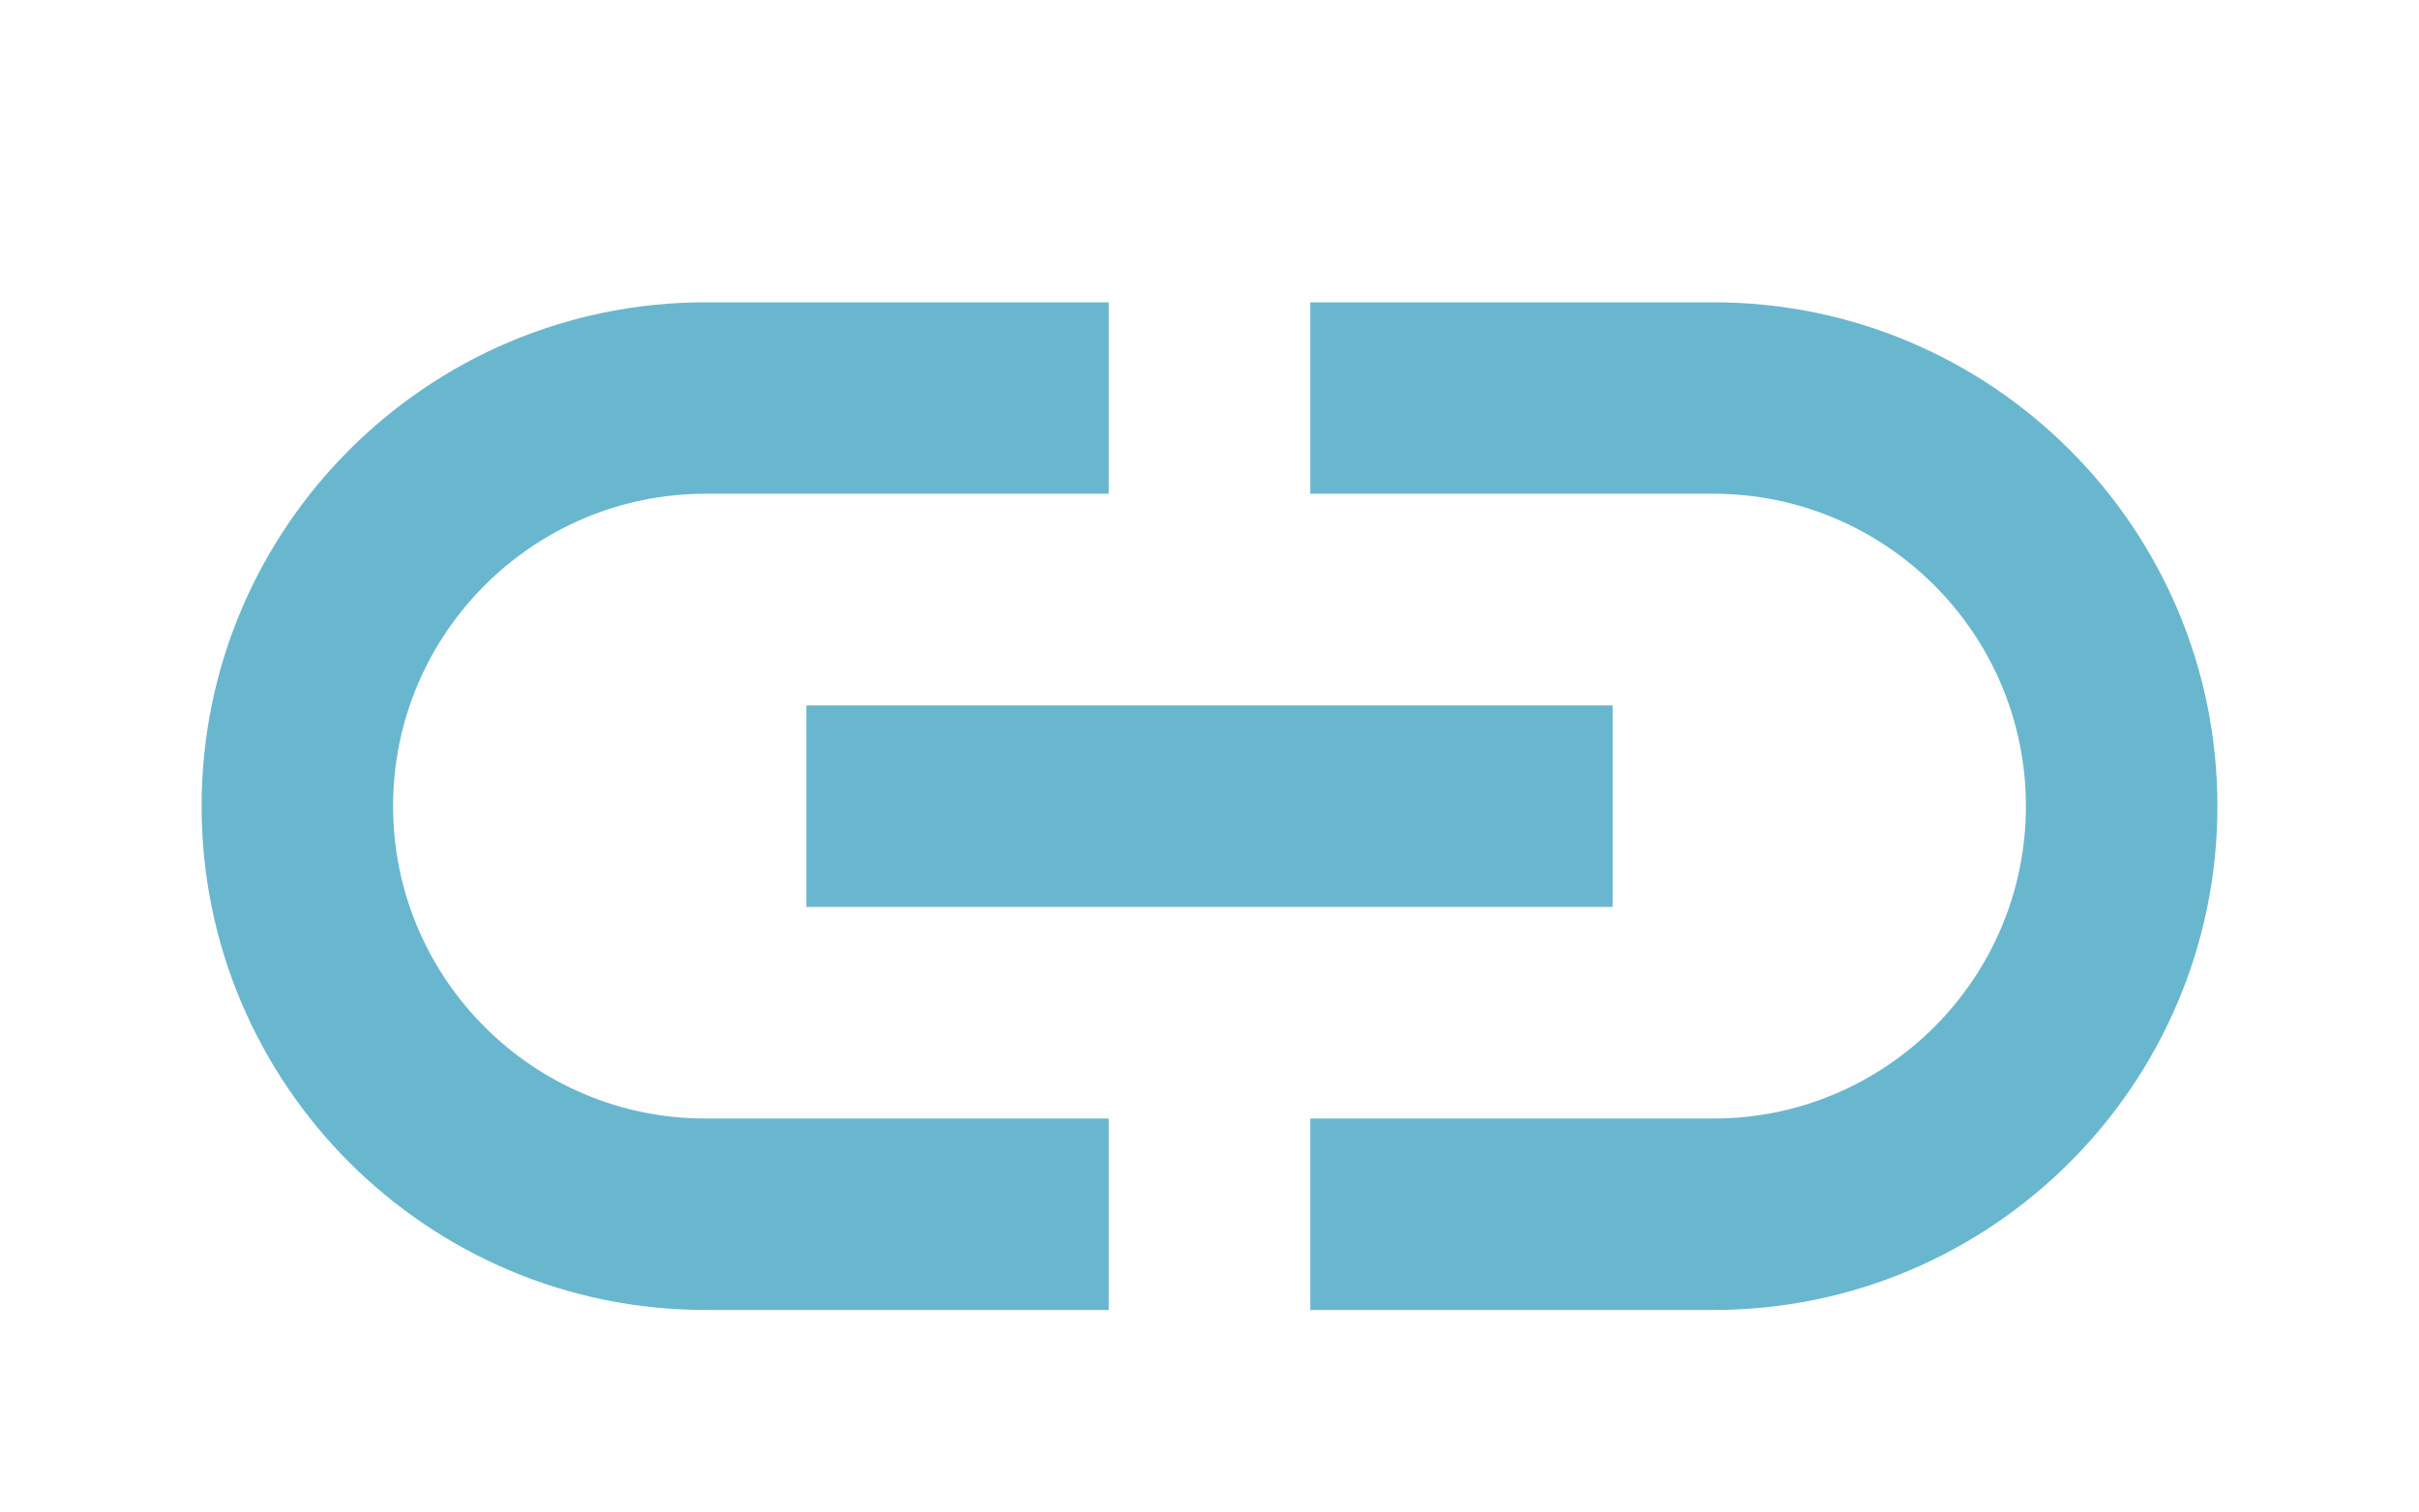
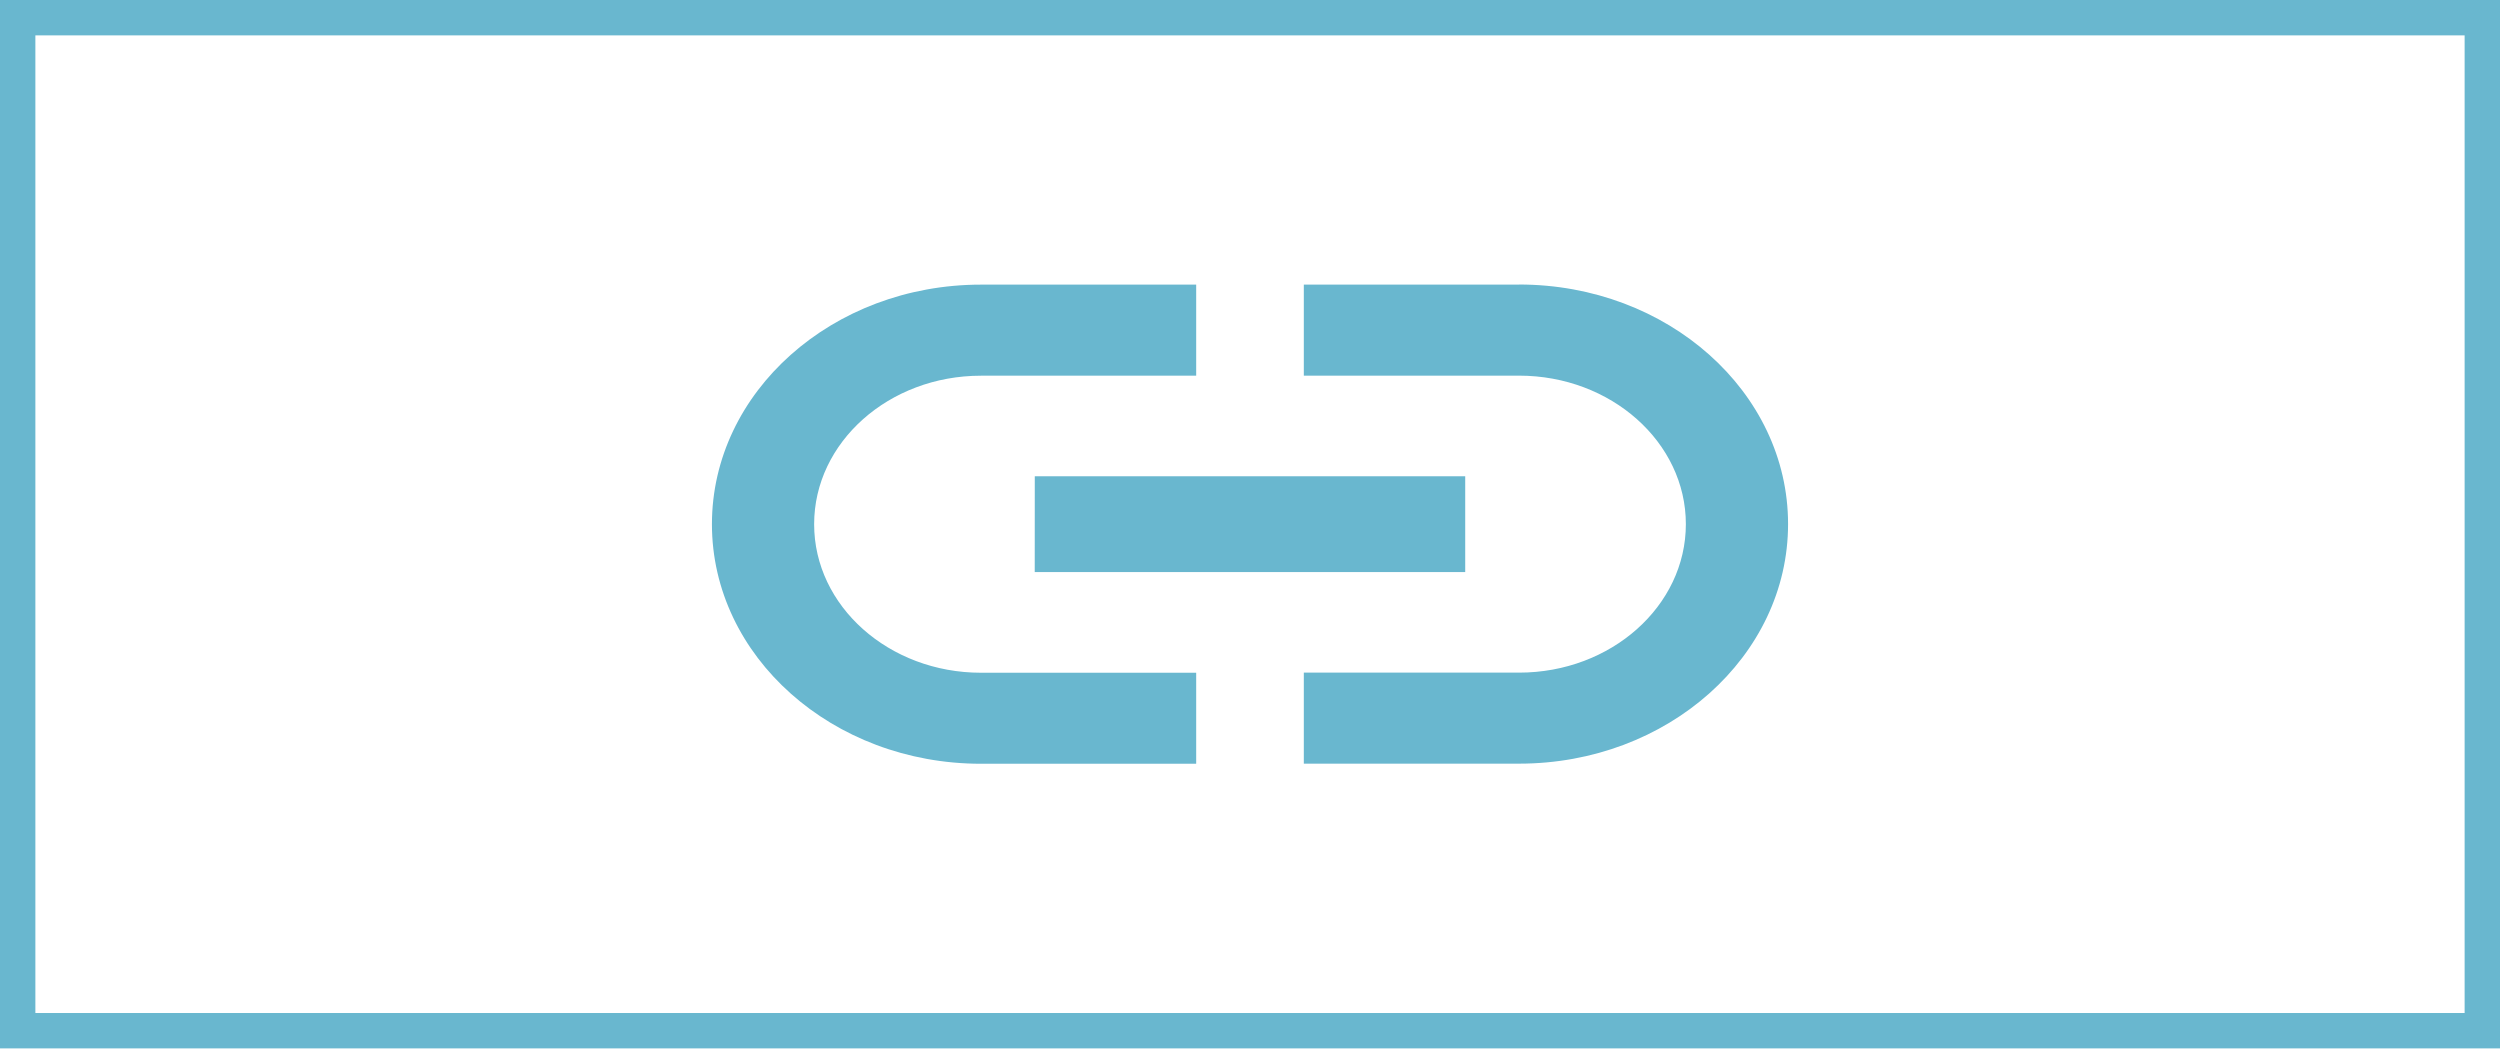
- <svg xmlns="http://www.w3.org/2000/svg" width="32" height="20" viewBox="0 4 24 15">
-   <path fill="none" d="M0 0h24v24H0z" />
-   <path fill="#69B7CF" d="M3.9 12c0-1.71 1.39-3.1 3.1-3.1h4V7H7c-2.76 0-5 2.24-5 5s2.24 5 5 5h4v-1.9H7c-1.71 0-3.1-1.39-3.1-3.1zM8 13h8v-2H8v2zm9-6h-4v1.9h4c1.71 0 3.1 1.39 3.1 3.1s-1.39 3.1-3.1 3.1h-4V17h4c2.76 0 5-2.24 5-5s-2.24-5-5-5z" />
+ <svg xmlns="http://www.w3.org/2000/svg" height="26" width="62" viewBox="0 4 46.5 19.5">
+   <path style="fill:none" d="M -0.003,6 H 23.997 V 30 H -0.003 Z" />
+   <path style="fill:#69b7cf;stroke-width:0.944" d="m 15.143,13.75 c 0,-1.524 1.391,-2.762 3.103,-2.762 h 4.003 V 9.294 h -4.003 c -2.762,0 -5.004,1.996 -5.004,4.456 0,2.46 2.242,4.456 5.004,4.456 h 4.003 v -1.693 h -4.003 c -1.711,0 -3.103,-1.239 -3.103,-2.762 z m 4.103,0.891 h 8.007 v -1.782 H 19.247 Z M 28.254,9.294 H 24.251 v 1.693 h 4.003 c 1.711,0 3.103,1.239 3.103,2.762 0,1.524 -1.391,2.762 -3.103,2.762 H 24.251 v 1.693 h 4.003 c 2.762,0 5.004,-1.996 5.004,-4.456 0,-2.46 -2.242,-4.456 -5.004,-4.456 z" />
+   <rect style="fill:none;stroke:#69b7cf;stroke-width:0.658;stroke-opacity:1" y="4.329" x="0.329" height="18.842" width="45.842" />
</svg>
